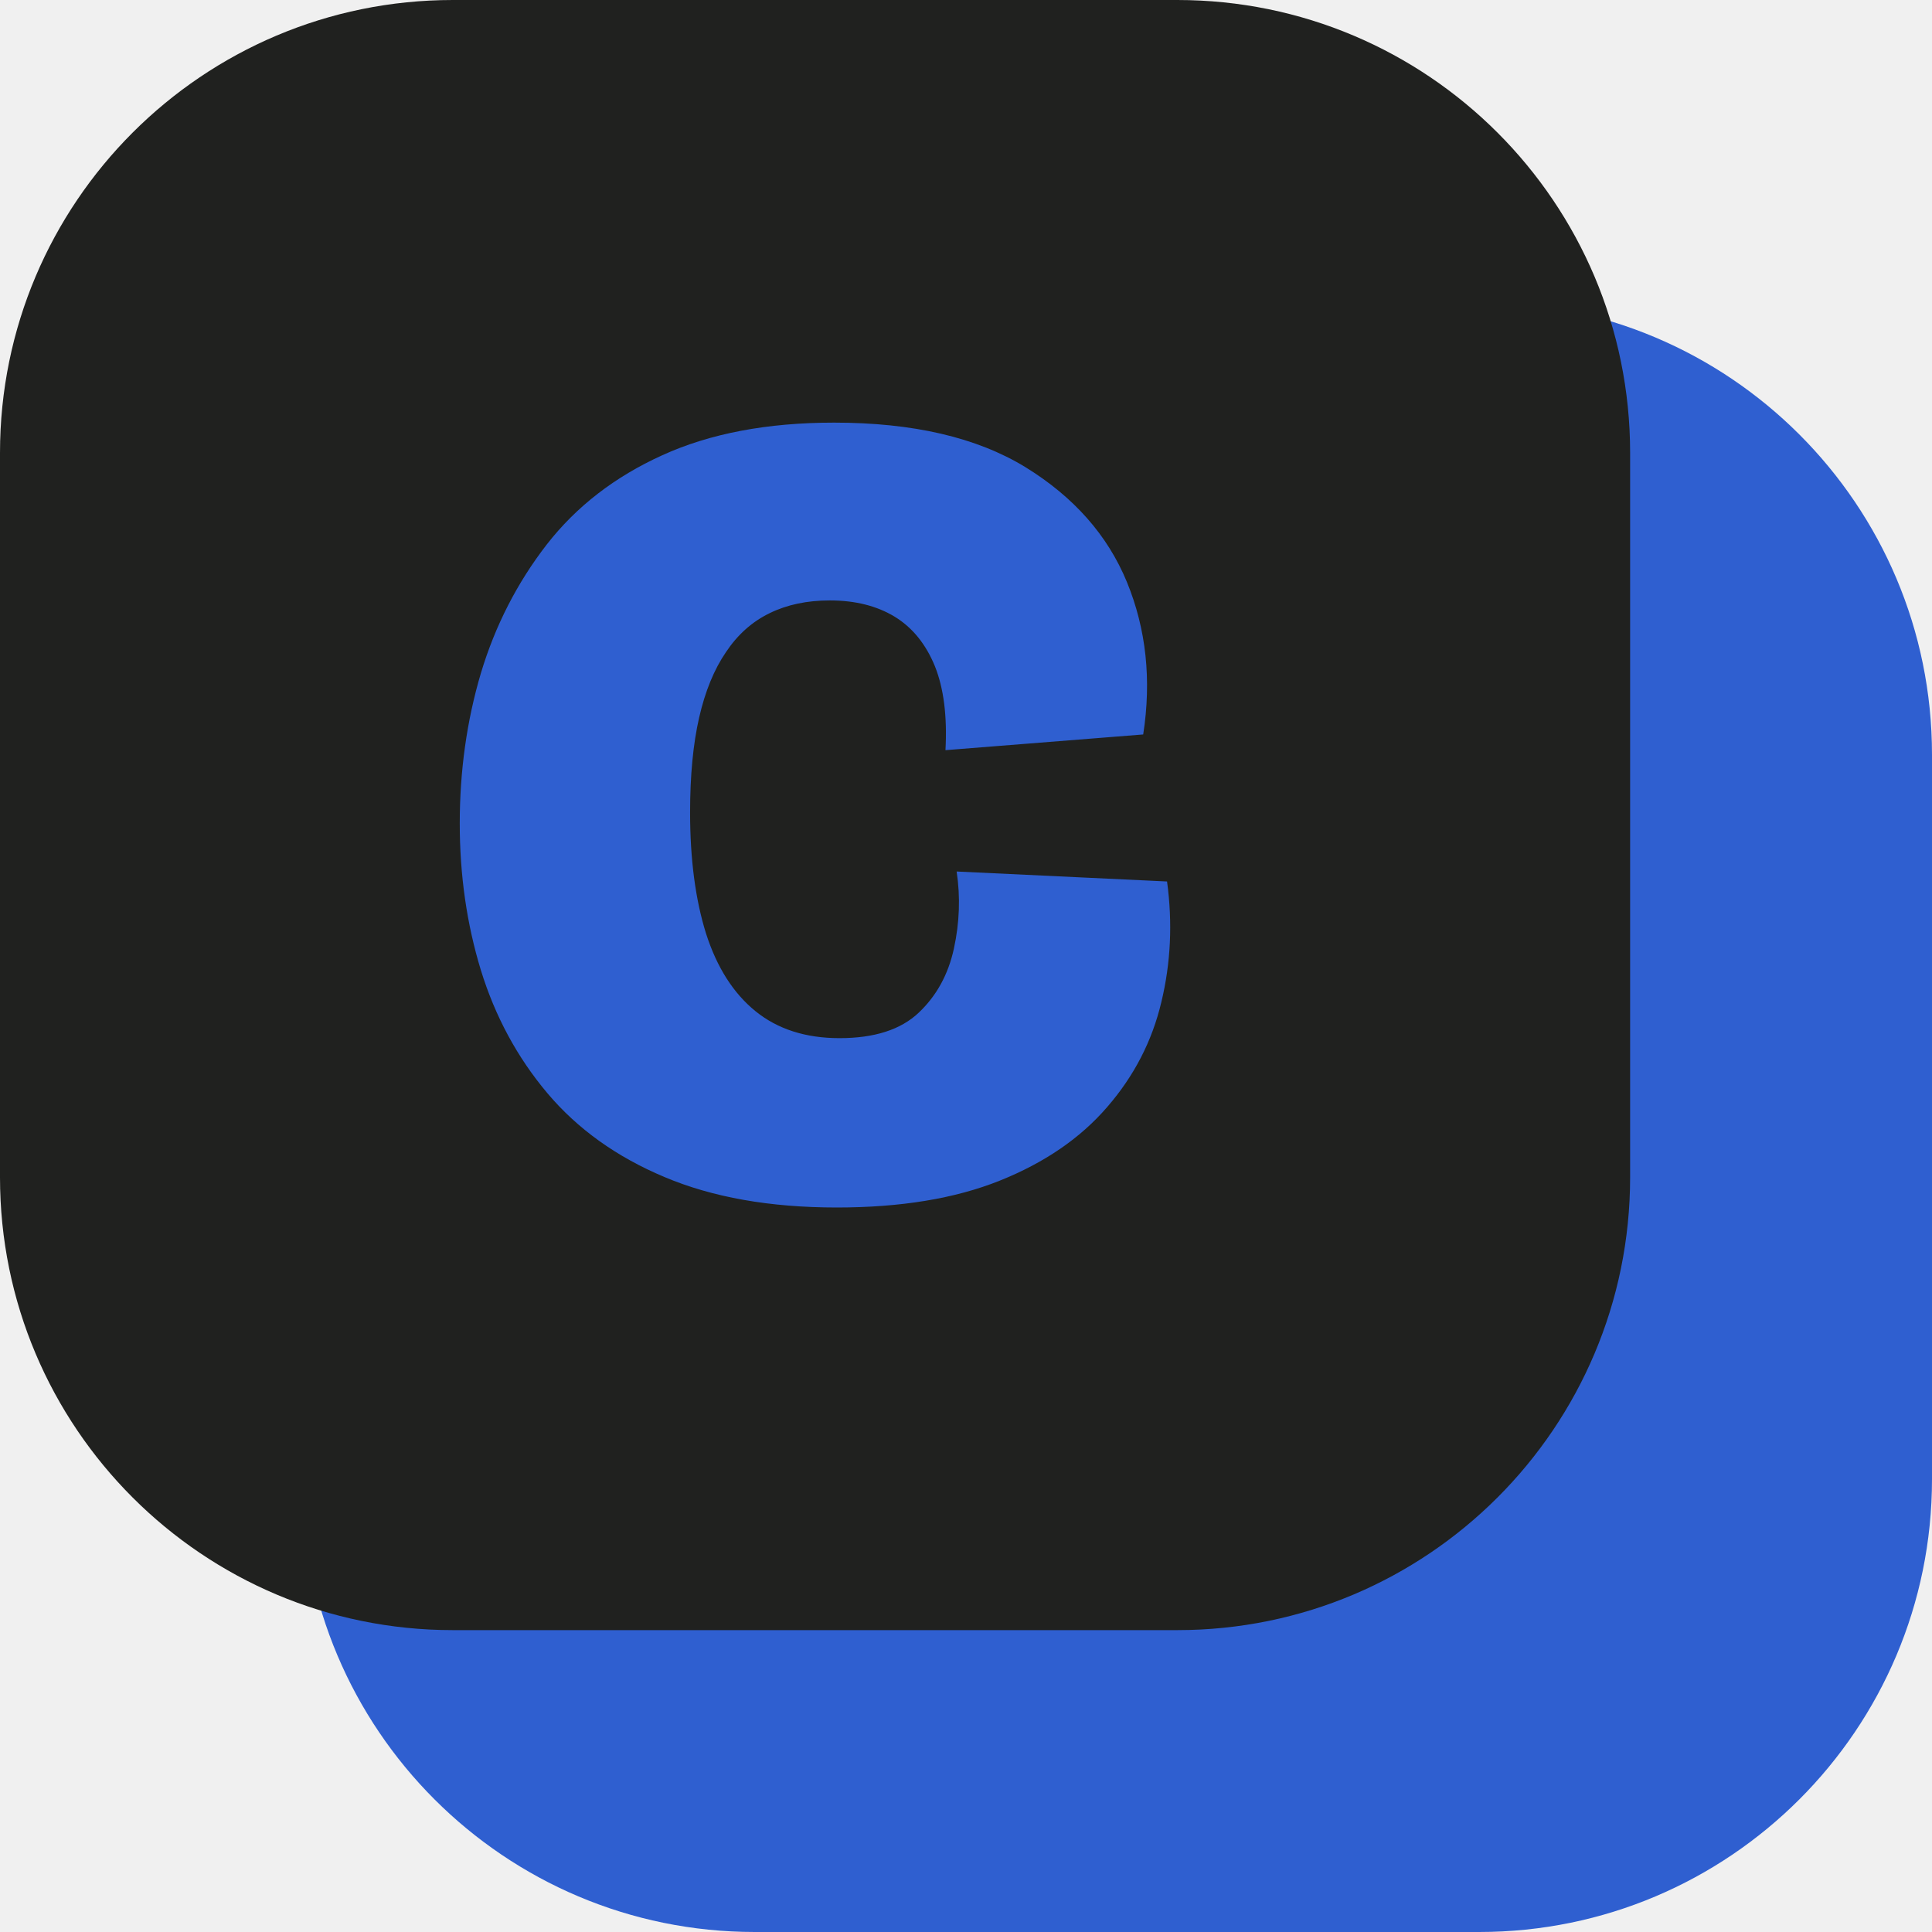
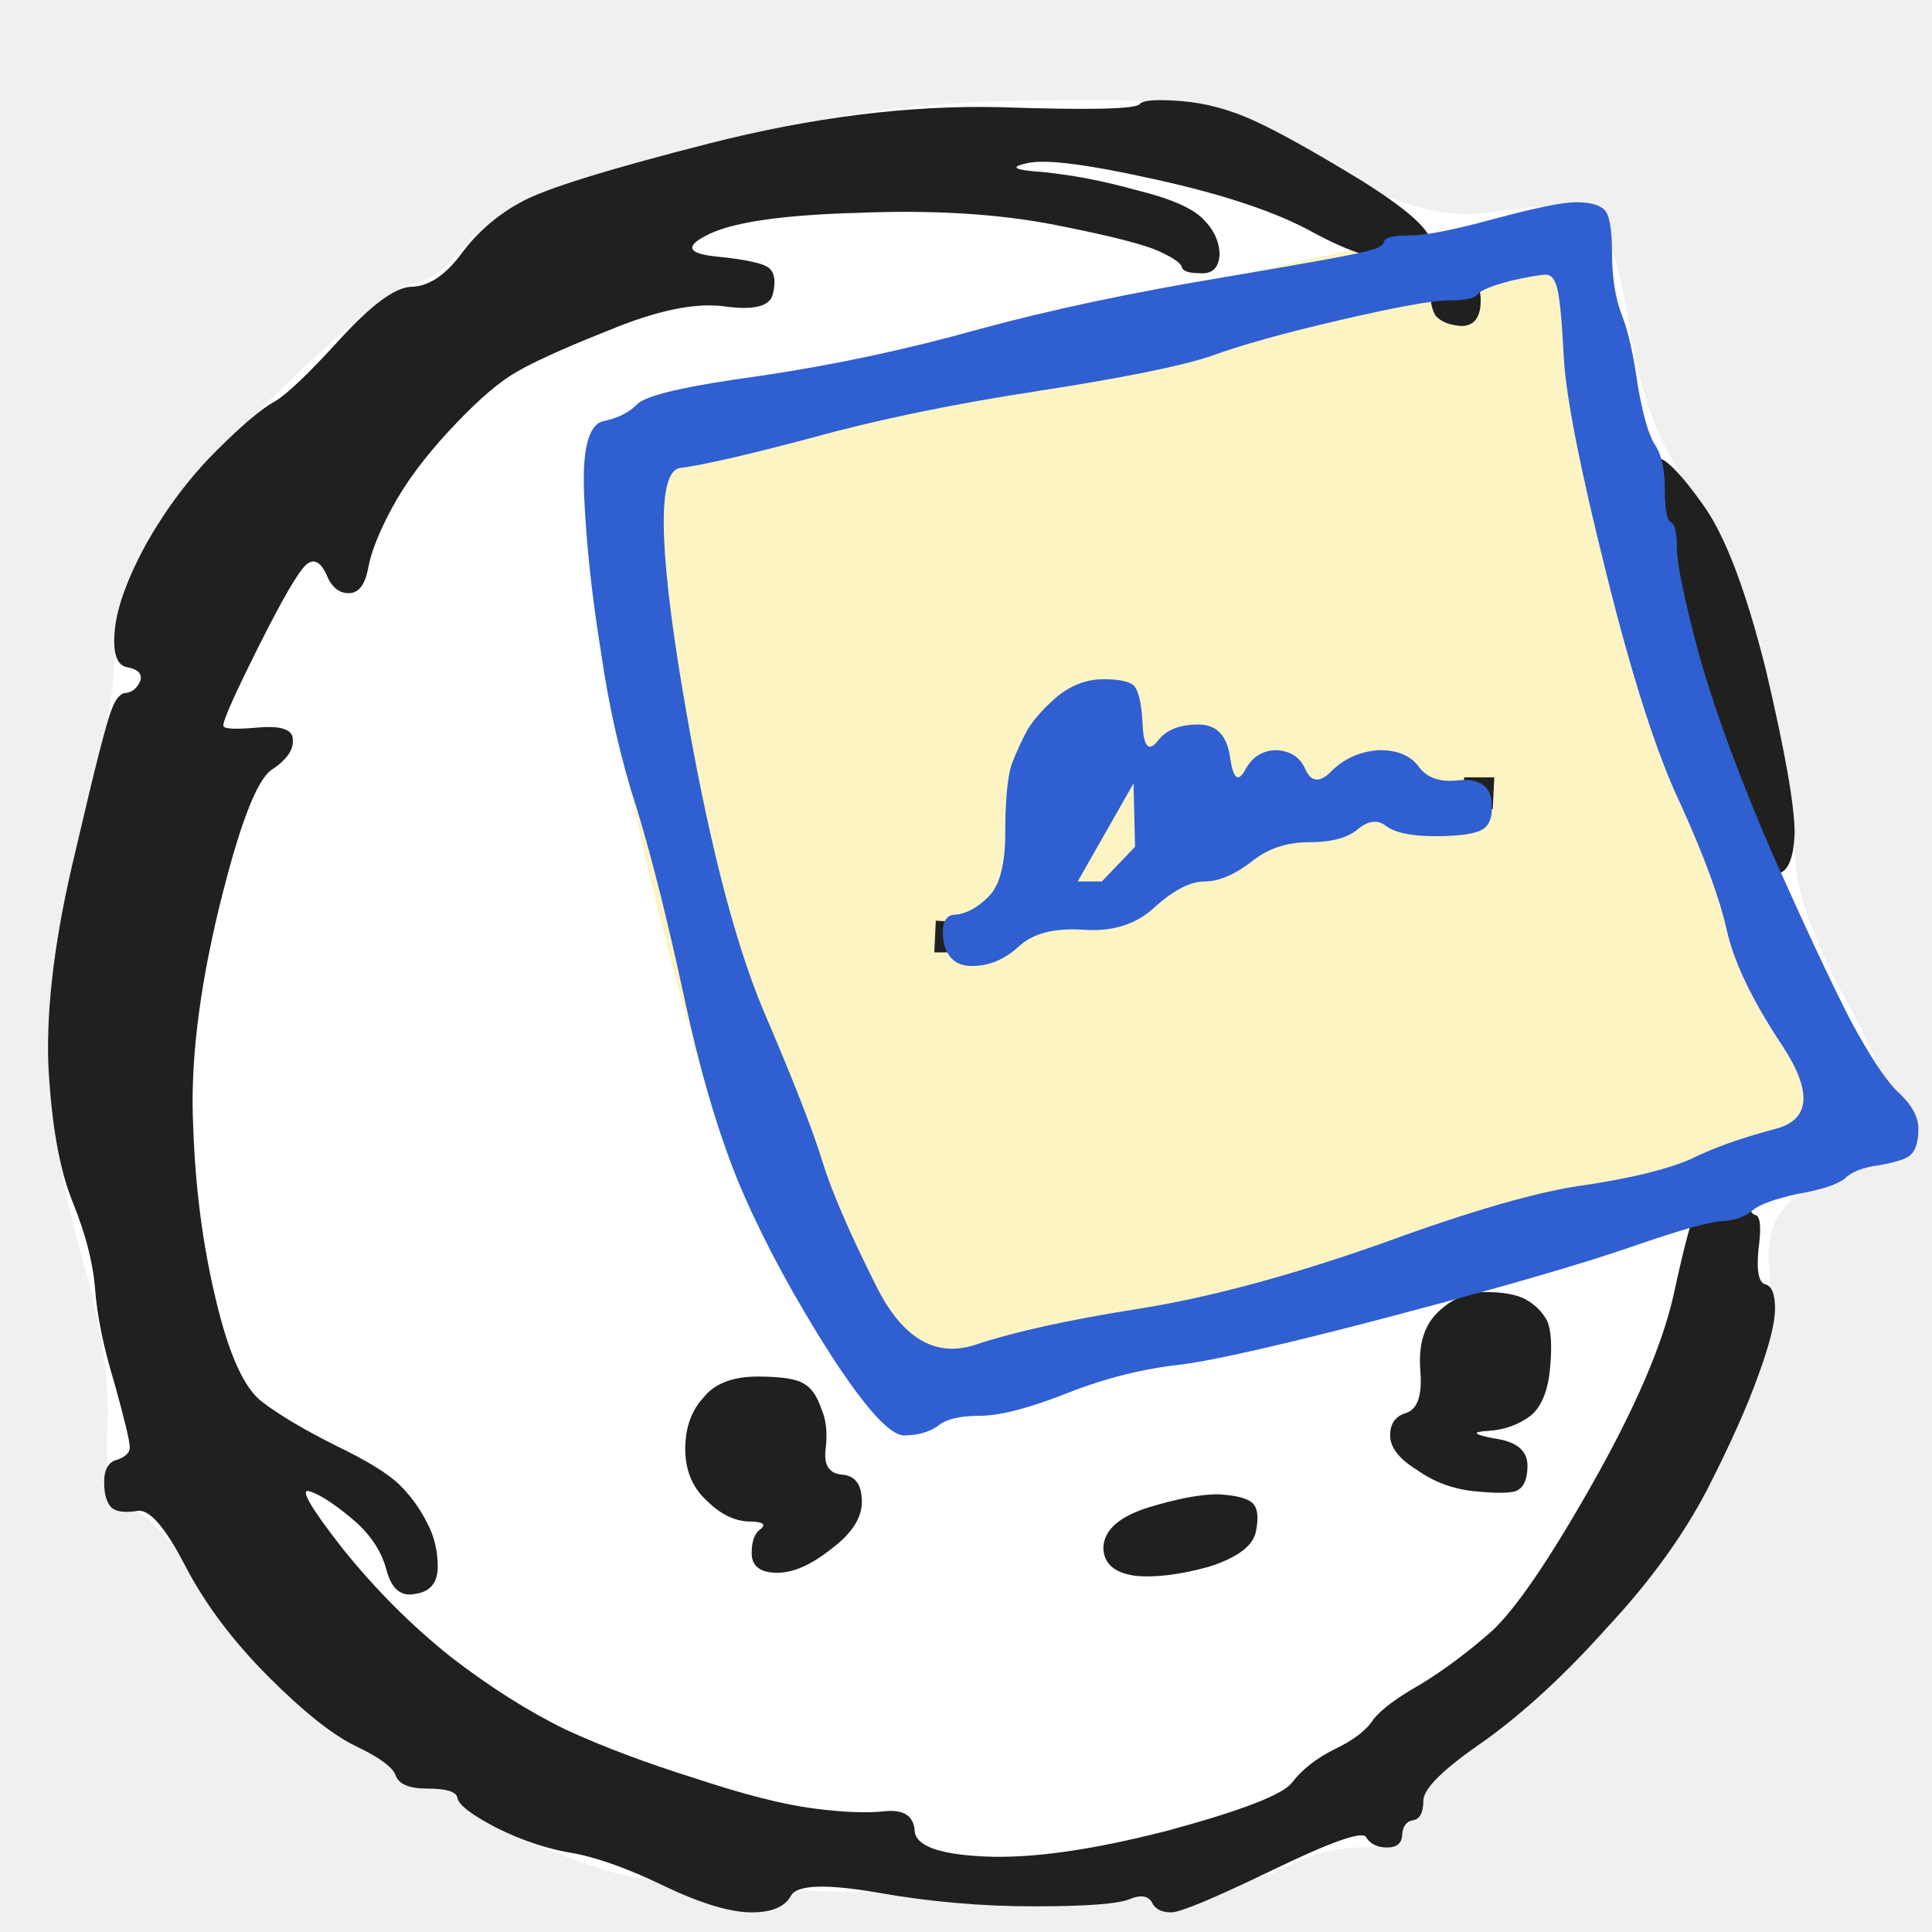
- <svg xmlns="http://www.w3.org/2000/svg" viewBox="0 0 64 64">
-   <path d="M25 10H49A15 15 0 0 1 64 25V49A15 15 0 0 1 49 64H25A15 15 0 0 1 10 49V25A15 15 0 0 1 25 10Z" fill="#2f5fd0" />
-   <path d="M15 0H39A15 15 0 0 1 54 15V39A15 15 0 0 1 39 54H15A15 15 0 0 1 0 39V15A15 15 0 0 1 15 0ZM27.72 40Q24.4 40 22.01 38.99Q19.63 37.99 18.13 36.21Q16.64 34.44 15.93 32.14Q15.23 29.85 15.23 27.28Q15.23 24.66 15.93 22.3Q16.64 19.94 18.11 18.04Q19.58 16.15 21.94 15.08Q24.31 14 27.63 14Q31.55 14 33.96 15.47Q36.37 16.95 37.33 19.28Q38.29 21.62 37.87 24.33L31.32 24.85Q31.41 23.17 30.97 22.07Q30.52 20.97 29.64 20.43Q28.75 19.89 27.49 19.89Q26.36 19.89 25.5 20.31Q24.63 20.73 24.05 21.6Q23.46 22.46 23.16 23.77Q22.86 25.08 22.86 26.91Q22.86 29.24 23.39 30.93Q23.93 32.61 25.03 33.5Q26.13 34.39 27.81 34.39Q29.54 34.39 30.43 33.55Q31.32 32.71 31.6 31.42Q31.88 30.13 31.69 28.87L38.66 29.2Q38.94 31.26 38.47 33.2Q38.01 35.14 36.67 36.68Q35.34 38.22 33.12 39.11Q30.9 40 27.72 40Z" fill="#20211f" fill-rule="evenodd" />
+ <svg xmlns="http://www.w3.org/2000/svg" viewBox="0 0 128 128">
+   <path d="M66.5 6.7Q75.8 6.5 79 6.9Q82.1 7.4 88 11Q94 14.7 98.5 14.1Q103.1 13.4 104.9 13.9Q106.8 14.4 107.9 21.4Q109 28.4 112 32.4Q115 36.4 117 44.4Q118.9 52.5 118.9 56.2Q118.9 59.9 122.1 65.9Q125.4 71.9 125.4 74.3Q125.4 76.8 121.1 78.2Q116.8 79.6 117.2 83.9Q117.6 88.1 114.8 94.6Q112 101.1 107.2 106.8Q102.4 112.4 98.4 115.3Q94.3 118.1 93.6 120.2Q92.9 122.4 90.2 122.4Q87.5 122.4 84.8 123.9Q82 125.4 63.4 125.4Q44.7 125.4 40.1 123.9Q35.5 122.4 32.9 121.1Q30.4 119.8 30.3 119.1Q30.2 118.5 28.3 118.5Q26.5 118.5 26.2 117.6Q25.9 116.8 21.6 113.9Q17.3 111.1 13.8 105.7Q10.3 100.4 8.6 99.9Q6.9 99.4 7.1 94.7Q7.4 90.1 5.4 83.2Q3.5 76.4 3.2 70.5Q3 64.6 5.2 56.2Q7.4 47.8 7.6 43.7Q7.8 39.5 9.7 36Q11.7 32.5 18.6 25.8Q25.6 19.1 27.2 18.8Q28.9 18.6 30.5 16.6Q32.1 14.7 34.5 13.4Q36.8 12.1 47 9.5Q57.2 6.9 66.5 6.7Z" fill="#ffffff" fill-rule="evenodd" />
+   <path d="M80.4 18.6Q103.1 13.4 104.9 13.9Q106.8 14.4 106.8 16.8Q106.8 19.3 110.5 34.2Q114.2 49.1 117.4 56.5Q120.7 63.9 122.6 67.6Q124.6 71.3 125.8 72.4Q127.1 73.6 127.1 74.8Q127.1 76 115.1 80.2Q103.2 84.3 80.8 89.7Q58.5 95.1 55 89.7Q51.5 84.2 49.3 79.2Q47.1 74.2 43.9 61.5Q40.6 48.7 39.6 38.4Q38.5 28.2 40 27.9Q41.4 27.6 42.2 26.8Q43 25.9 50.4 24.9Q57.8 23.8 80.4 18.6Z" fill="#fdf4c4" fill-rule="evenodd" />
+   <path d="M75.5 6.9Q75.8 6.5 78.3 6.7Q80.7 6.9 83.1 8Q85.5 9.1 90.1 11.9Q94.6 14.7 94.8 16Q95.1 17.3 92.8 17.3Q90.5 17.3 87 15.4Q83.4 13.4 76.6 11.9Q69.9 10.4 68.1 10.8Q66.2 11.2 69.1 11.4Q72.1 11.7 75.3 12.6Q78.6 13.4 79.7 14.5Q80.8 15.6 80.8 16.9Q80.7 18.2 79.5 18.1Q78.4 18.1 78.3 17.7Q78.2 17.3 76.9 16.7Q75.5 16 69.9 14.9Q64.3 13.8 56.9 14.1Q49.5 14.3 47 15.5Q44.5 16.7 47.5 17Q50.5 17.3 51 17.8Q51.5 18.3 51.2 19.5Q50.9 20.7 48 20.3Q45.1 19.9 40.3 21.9Q35.5 23.8 33.8 24.9Q32.1 26 29.7 28.6Q27.3 31.2 26 33.6Q24.7 36 24.4 37.6Q24.1 39.3 23.1 39.3Q22.1 39.3 21.6 38Q21 36.8 20.3 37.4Q19.5 38.1 17.1 42.9Q14.7 47.7 14.8 48.1Q14.9 48.4 17.1 48.2Q19.4 48 19.4 49Q19.5 50 18 51Q16.5 52 14.5 60.2Q12.5 68.5 12.8 74.6Q13 80.7 14.3 86.1Q15.6 91.6 17.4 92.9Q19.1 94.2 22.3 95.8Q25.4 97.3 26.5 98.4Q27.6 99.5 28.3 100.9Q29 102.2 29 103.8Q29 105.4 27.5 105.6Q26.1 105.9 25.6 104Q25.1 102.1 23.3 100.6Q21.5 99.1 20.5 98.8Q19.5 98.5 22.7 102.6Q26 106.7 29.9 109.8Q33.8 112.8 37.5 114.6Q41.2 116.3 46 117.8Q50.8 119.4 53.8 119.8Q56.8 120.2 58.6 120Q60.5 119.8 60.6 121.3Q60.7 122.8 65.3 123Q69.9 123.2 77.3 121.3Q84.7 119.3 85.6 118.1Q86.6 116.8 88.4 115.9Q90.3 115 91 113.9Q91.8 112.9 94.1 111.6Q96.4 110.2 98.8 108.1Q101.2 105.9 105.5 98.3Q109.8 90.7 110.9 85.7Q112 80.6 112.5 79.9Q112.9 79.2 114.4 79Q115.9 78.8 115.9 79.6Q115.9 80.4 116.3 80.5Q116.8 80.6 116.5 82.8Q116.3 85 117 85.1Q117.6 85.3 117.6 86.7Q117.6 88.1 116.5 91.1Q115.4 94.2 113.1 98.7Q110.7 103.3 106.5 107.8Q102.4 112.4 98.4 115.3Q94.3 118.1 94.3 119.3Q94.3 120.5 93.6 120.6Q93 120.7 92.9 121.5Q92.9 122.4 91.9 122.4Q90.9 122.4 90.5 121.7Q90.1 121.1 84.3 123.9Q78.5 126.7 77.6 126.7Q76.6 126.7 76.3 126Q75.9 125.4 74.9 125.8Q73.8 126.3 68.5 126.3Q63.3 126.3 58.2 125.4Q53 124.5 52.4 125.6Q51.8 126.7 49.8 126.7Q47.7 126.7 44.1 125Q40.6 123.3 38.1 122.8Q35.5 122.4 32.9 121.1Q30.4 119.8 30.3 119.1Q30.2 118.5 28.3 118.5Q26.5 118.5 26.2 117.6Q25.9 116.8 23.6 115.7Q21.3 114.6 17.8 111.1Q14.3 107.6 12.3 103.8Q10.3 99.9 9.1 100.1Q7.9 100.3 7.4 99.9Q6.9 99.4 6.9 98.2Q6.9 96.9 7.8 96.7Q8.6 96.4 8.6 95.9Q8.6 95.3 7.6 91.7Q6.5 88.1 6.3 85.4Q6.1 82.8 4.8 79.6Q3.5 76.4 3.2 70.5Q3 64.6 5 56.4Q6.9 48.2 7.4 47Q7.8 45.9 8.4 45.9Q9 45.8 9.3 45.1Q9.5 44.4 8.4 44.2Q7.4 44 7.6 41.8Q7.8 39.5 9.7 36Q11.7 32.5 14.3 29.9Q16.9 27.3 18.2 26.6Q19.4 25.9 22.5 22.5Q25.6 19.1 27.2 19Q28.9 19 30.5 16.9Q32.1 14.7 34.5 13.4Q36.8 12.1 47 9.5Q57.2 6.9 66.2 7.1Q75.1 7.4 75.5 6.9ZM94.8 19.2Q94.9 18.2 96.5 18.2Q98.1 18.2 98.1 19.9Q98.1 21.6 96.8 21.6Q95.6 21.5 95.1 20.9Q94.7 20.2 94.8 19.2ZM108.4 31.5Q108.7 30.3 109.7 30.3Q110.6 30.3 112.8 33.4Q115 36.4 117 44.4Q118.9 52.5 118.9 55.2Q118.8 57.9 117.6 57.9Q116.4 57.9 115.9 57.2Q115.5 56.6 114.4 50.9Q113.3 45.1 111.4 41.5Q109.4 37.9 109.4 36.1Q109.4 34.3 108.8 33.5Q108.1 32.7 108.4 31.5ZM97 51.5L99 51.5L98.9 53.6L96.9 53.5ZM62 61L64 61.1L63.9 63.1L61.9 63.1ZM95.2 87Q96.6 85.6 98.4 85.6Q100.2 85.6 101.1 86.1Q102 86.6 102.5 87.5Q102.9 88.4 102.7 90.6Q102.5 92.9 101.4 93.8Q100.2 94.7 98.6 94.8Q96.9 94.9 99 95.3Q101.2 95.6 101.2 97.1Q101.2 98.5 100.4 98.8Q99.7 99 97.7 98.8Q95.6 98.6 93.9 97.4Q92.1 96.3 92.1 95.1Q92.1 93.9 93.2 93.6Q94.3 93.2 94.1 90.8Q93.9 88.3 95.2 87ZM46.6 92.6Q47.7 91.2 50.2 91.2Q52.6 91.2 53.3 91.7Q54 92.1 54.4 93.3Q54.9 94.4 54.7 96Q54.5 97.6 55.8 97.7Q57.1 97.8 57.1 99.5Q57.1 101.1 55.1 102.6Q53.1 104.2 51.5 104.2Q49.8 104.2 49.8 102.9Q49.8 101.7 50.4 101.3Q51 100.8 49.5 100.8Q48.1 100.7 46.8 99.4Q45.4 98.1 45.4 96Q45.4 93.9 46.6 92.6ZM76 99.9Q78.9 99 80.7 99Q82.5 99.1 83 99.6Q83.5 100.1 83.2 101.5Q82.9 102.9 80.1 103.8Q77.2 104.6 75.2 104.4Q73.1 104.1 73.1 102.5Q73.2 100.8 76 99.9Z" fill="#20211f" fill-rule="evenodd" />
+   <path d="M99 14.5Q103.1 13.4 104.4 13.4Q105.8 13.4 106.3 13.9Q106.8 14.4 106.8 16.8Q106.8 19.3 107.5 21Q108.1 22.6 108.5 25.5Q109 28.4 109.6 29.4Q110.3 30.4 110.3 32.4Q110.3 34.4 110.7 34.6Q111.1 34.8 111.1 36.3Q111.1 37.9 112.6 43.5Q114.2 49.1 117.4 56.5Q120.7 63.9 122.6 67.6Q124.6 71.3 125.8 72.4Q127.1 73.6 127.1 74.8Q127.1 76 126.6 76.5Q126.2 76.9 124.5 77.2Q122.9 77.4 122.2 78.1Q121.4 78.7 119.1 79.1Q116.8 79.6 116.1 80.2Q115.4 80.8 114.2 80.9Q113 80.9 108.1 82.6Q103.2 84.3 92.6 87.1Q82 89.9 78.3 90.4Q74.5 90.8 70.7 92.3Q66.9 93.8 64.9 93.8Q62.9 93.8 62.1 94.5Q61.2 95.1 59.9 95.1Q58.5 95.1 55 89.7Q51.5 84.2 49.3 79.2Q47.1 74.2 45.4 66.4Q43.7 58.5 42.2 53.6Q40.6 48.7 39.8 43.1Q38.9 37.5 38.7 32.8Q38.5 28.2 40 27.9Q41.4 27.6 42.2 26.8Q43 25.9 50.4 24.9Q57.8 23.8 64.9 21.8Q71.9 19.9 80.9 18.4Q89.8 16.9 90.7 16.6Q91.6 16.4 91.7 16Q91.8 15.6 93.4 15.6Q95 15.6 99 14.5ZM102.4 18.2Q101.9 18.2 100.1 18.6Q98.2 19.1 97.9 19.5Q97.6 19.9 96 19.9Q94.4 19.9 88.8 21.2Q83.2 22.5 80.2 23.6Q77.2 24.6 68.8 25.9Q60.3 27.2 53.8 29Q47.4 30.7 45.1 31Q42.8 31.2 45.2 45.6Q47.6 59.9 50.6 67Q53.6 74 54.5 77Q55.4 79.9 58 85.1Q60.6 90.4 64.6 89.1Q68.5 87.8 75.5 86.7Q82.4 85.6 91.5 82.4Q100.5 79.1 105.1 78.5Q109.7 77.8 112 76.8Q114.2 75.7 117.6 74.8Q121.1 73.9 118.1 69.3Q115.1 64.8 114.4 61.6Q113.7 58.5 111.4 53.4Q109 48.4 106.4 37.9Q103.8 27.5 103.6 23.6Q103.4 19.6 103.1 18.9Q102.9 18.2 102.4 18.2ZM70.1 46.1Q71.5 45 73.1 45Q74.6 45 75.1 45.4Q75.6 45.9 75.7 48Q75.8 50.2 76.7 49.1Q77.5 48 79.4 48Q81.2 48 81.5 50.2Q81.8 52.3 82.5 51Q83.2 49.7 84.6 49.7Q86 49.8 86.5 51Q87.1 52.3 88.3 51Q89.6 49.8 91.4 49.7Q93.2 49.7 94 50.8Q94.8 51.9 96.6 51.7Q98.5 51.5 98.8 52.9Q99 54.4 98.3 54.9Q97.6 55.4 95.1 55.4Q92.7 55.4 91.8 54.7Q91 54.1 90 54.9Q89 55.8 86.7 55.8Q84.5 55.8 82.9 57.1Q81.2 58.4 79.8 58.4Q78.4 58.4 76.5 60.1Q74.7 61.8 71.8 61.6Q68.9 61.4 67.5 62.7Q66.1 64 64.4 64Q62.8 64 62.5 62.3Q62.3 60.6 63.3 60.6Q64.4 60.5 65.5 59.4Q66.6 58.3 66.6 55.2Q66.6 52.1 67 50.7Q67.5 49.4 68.1 48.3Q68.8 47.2 70.1 46.1ZM75.1 51.9L71.4 58.4L73 58.4L75.2 56.1Z" fill="#2f5fd0" fill-rule="evenodd" />
</svg>
